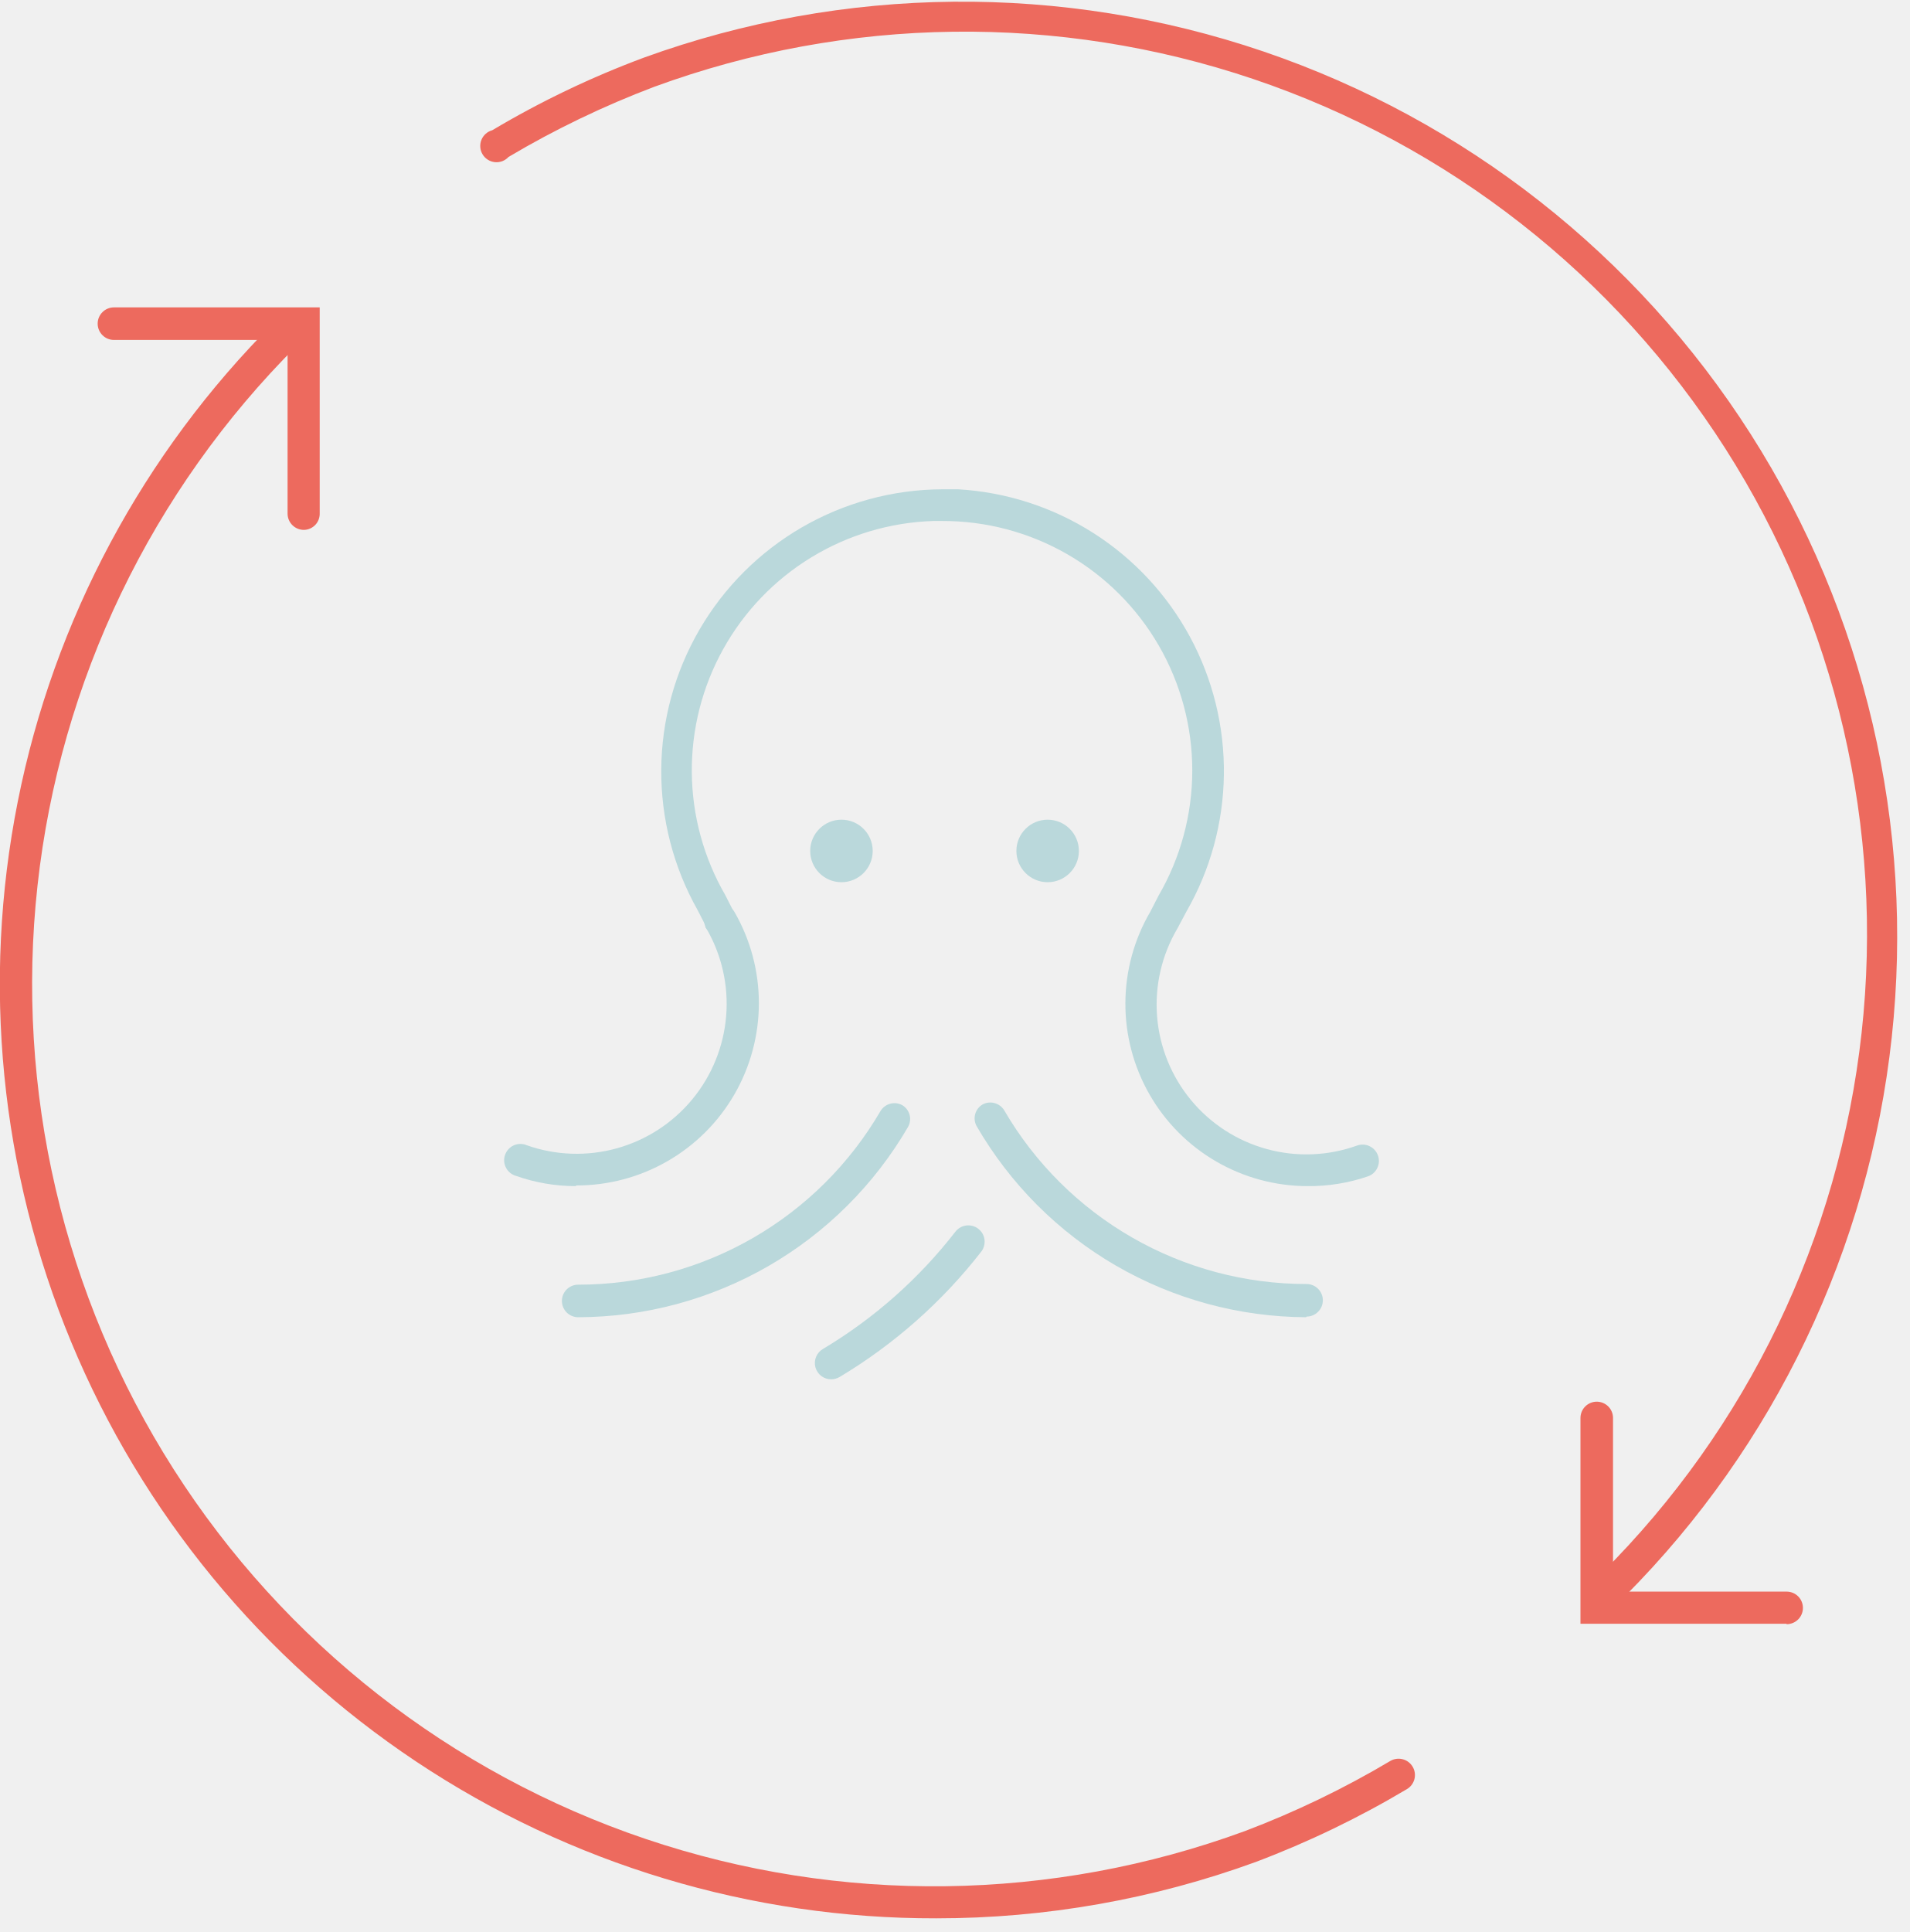
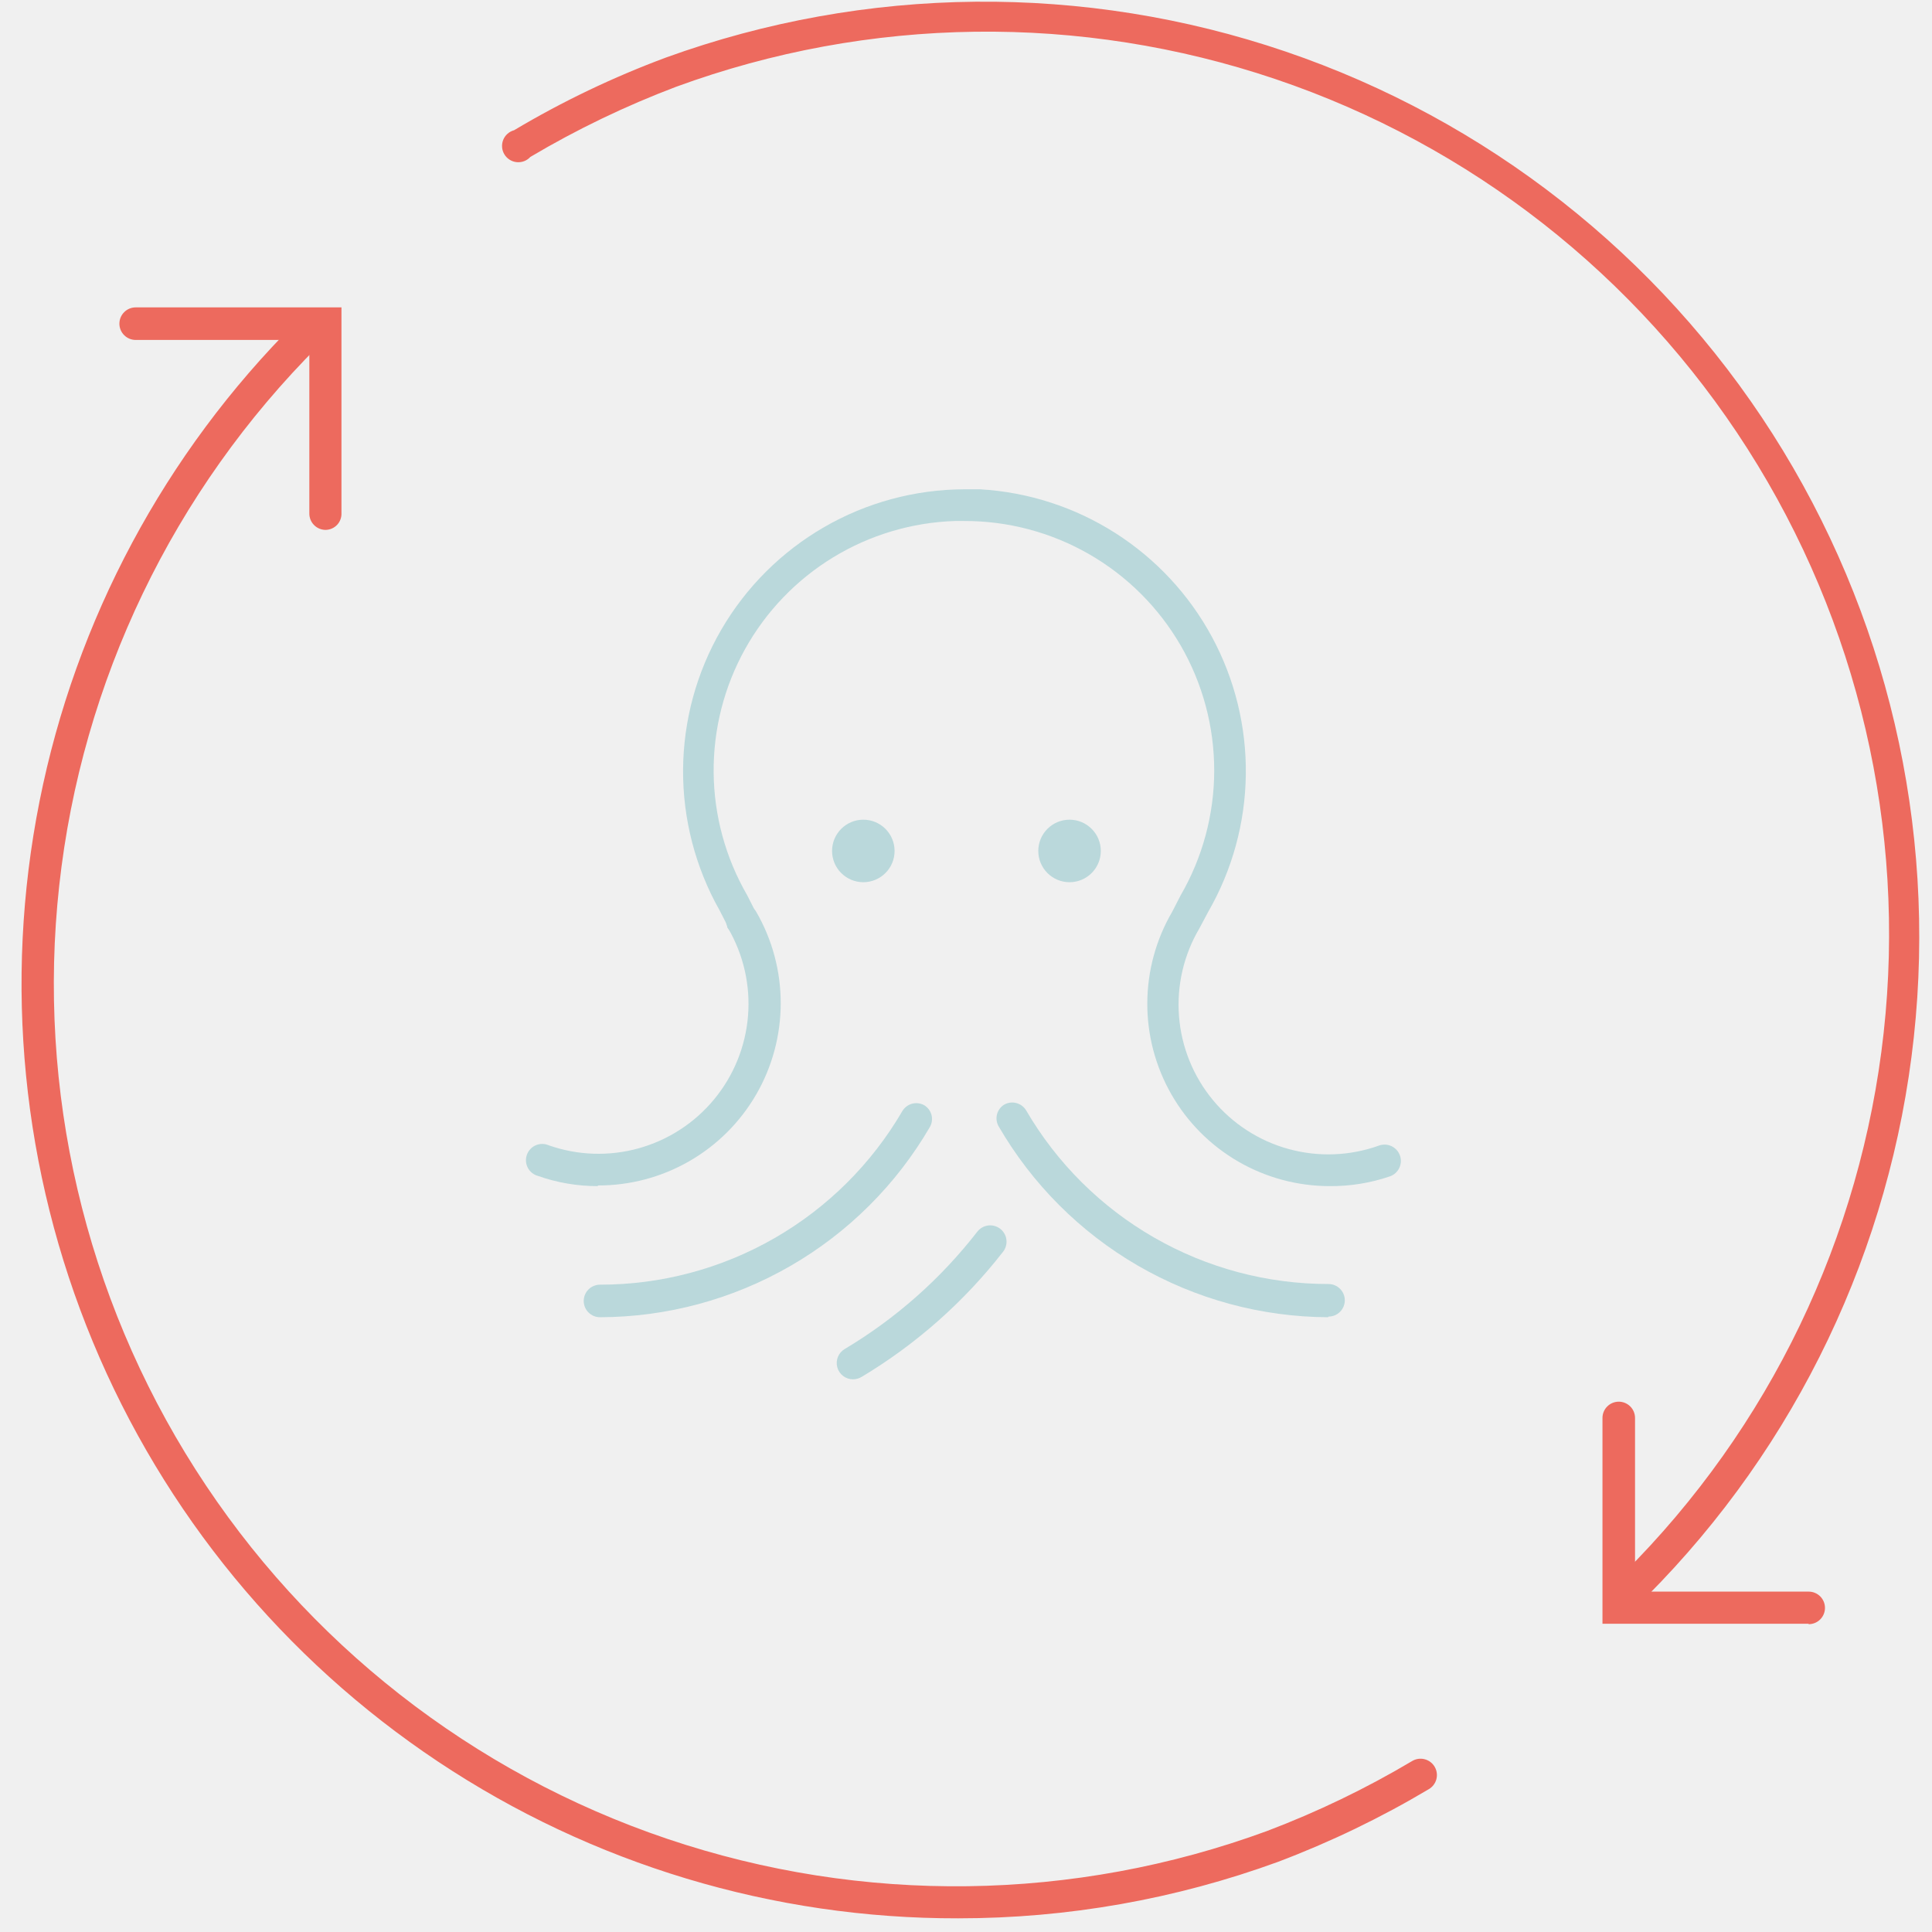
- <svg xmlns="http://www.w3.org/2000/svg" width="88" height="89" viewBox="0 0 88 89" fill="none">
-   <g clip-path="url(#clip0)">
-     <path d="M74.34 73.75C74.139 73.748 73.946 73.669 73.8 73.53C73.66 73.389 73.581 73.199 73.581 73C73.581 72.801 73.66 72.611 73.8 72.47C80.512 65.78 84.736 56.998 85.773 47.579C86.811 38.159 84.599 28.668 79.504 20.678C74.409 12.688 66.737 6.679 57.759 3.645C48.782 0.612 39.037 0.737 30.14 4C27.814 4.881 25.569 5.961 23.43 7.23C23.352 7.316 23.254 7.382 23.146 7.424C23.037 7.466 22.92 7.481 22.805 7.47C22.689 7.459 22.577 7.421 22.479 7.359C22.38 7.297 22.297 7.214 22.237 7.114C22.176 7.015 22.139 6.903 22.13 6.787C22.12 6.671 22.137 6.554 22.18 6.446C22.223 6.338 22.291 6.242 22.378 6.164C22.464 6.087 22.568 6.03 22.68 6C24.907 4.674 27.25 3.553 29.68 2.65C38.884 -0.682 48.948 -0.78 58.215 2.372C67.481 5.525 75.398 11.74 80.66 19.993C85.922 28.247 88.216 38.046 87.163 47.778C86.111 57.51 81.775 66.592 74.87 73.53C74.728 73.667 74.538 73.746 74.34 73.75Z" fill="#ED6A5E" />
-     <path d="M43.141 88.37C34.614 88.389 26.274 85.877 19.178 81.15C12.081 76.424 6.548 69.696 3.28 61.821C0.012 53.946 -0.844 45.278 0.821 36.915C2.485 28.553 6.596 20.873 12.63 14.85C12.771 14.71 12.962 14.631 13.161 14.631C13.359 14.631 13.55 14.71 13.691 14.85C13.761 14.919 13.817 15.001 13.856 15.092C13.894 15.183 13.914 15.281 13.914 15.38C13.914 15.479 13.894 15.577 13.856 15.668C13.817 15.759 13.761 15.841 13.691 15.91C6.983 22.6 2.762 31.382 1.728 40.799C0.694 50.216 2.909 59.704 8.005 67.69C13.101 75.677 20.772 81.683 29.748 84.713C38.725 87.742 48.467 87.614 57.361 84.35C59.684 83.47 61.925 82.39 64.06 81.12C64.233 81.019 64.438 80.991 64.631 81.042C64.825 81.092 64.99 81.218 65.09 81.39C65.191 81.562 65.219 81.768 65.169 81.961C65.118 82.154 64.993 82.319 64.82 82.42C62.607 83.738 60.281 84.859 57.87 85.77C53.151 87.492 48.165 88.372 43.141 88.37V88.37Z" fill="#ED6A5E" />
-     <path d="M82.31 74.8H72.82V65.32C72.82 65.121 72.899 64.93 73.04 64.79C73.181 64.649 73.371 64.57 73.57 64.57C73.769 64.57 73.96 64.649 74.101 64.79C74.241 64.93 74.32 65.121 74.32 65.32V73.32H82.32C82.519 73.32 82.71 73.399 82.851 73.54C82.991 73.68 83.07 73.871 83.07 74.07C83.07 74.269 82.991 74.46 82.851 74.6C82.71 74.741 82.519 74.82 82.32 74.82L82.31 74.8Z" fill="#ED6A5E" />
-     <path d="M14 24.41C13.801 24.41 13.61 24.331 13.47 24.19C13.329 24.05 13.25 23.859 13.25 23.66V15.66H5.25C5.051 15.66 4.86 15.581 4.72 15.44C4.579 15.3 4.5 15.109 4.5 14.91C4.5 14.711 4.579 14.52 4.72 14.38C4.86 14.239 5.051 14.16 5.25 14.16H14.73V23.64C14.734 23.739 14.718 23.837 14.683 23.93C14.649 24.023 14.596 24.107 14.528 24.179C14.46 24.251 14.378 24.308 14.287 24.348C14.197 24.388 14.099 24.409 14 24.41V24.41Z" fill="#ED6A5E" />
-     <path d="M60.25 54.64C58.772 54.64 57.32 54.249 56.041 53.508C54.761 52.767 53.7 51.702 52.965 50.419C52.23 49.137 51.845 47.683 51.852 46.205C51.858 44.727 52.254 43.276 53 42L53.38 41.26C54.396 39.511 54.932 37.524 54.934 35.501C54.936 33.478 54.404 31.49 53.391 29.738C52.378 27.987 50.921 26.534 49.167 25.526C47.413 24.519 45.423 23.992 43.4 24H43C41.014 24.063 39.078 24.64 37.382 25.675C35.685 26.709 34.286 28.166 33.321 29.903C32.356 31.64 31.858 33.598 31.875 35.585C31.892 37.572 32.425 39.52 33.42 41.24L33.79 41.97C33.876 42.143 33.894 42.341 33.84 42.526C33.786 42.712 33.665 42.87 33.5 42.97C33.418 43.02 33.326 43.053 33.231 43.067C33.136 43.081 33.038 43.076 32.945 43.051C32.852 43.027 32.764 42.984 32.688 42.926C32.612 42.867 32.548 42.794 32.5 42.71C32.5 42.71 32.5 42.63 32.5 42.62L32.14 41.92C31.029 39.947 30.452 37.718 30.467 35.453C30.482 33.188 31.089 30.967 32.226 29.009C33.364 27.051 34.993 25.424 36.953 24.289C38.913 23.155 41.136 22.552 43.4 22.54H44.15C46.362 22.669 48.505 23.362 50.374 24.552C52.243 25.742 53.777 27.39 54.83 29.34C55.883 31.29 56.42 33.476 56.39 35.692C56.361 37.908 55.765 40.079 54.66 42L54.25 42.77C53.528 43.993 53.201 45.408 53.313 46.824C53.425 48.239 53.971 49.585 54.877 50.679C55.782 51.773 57.003 52.56 58.373 52.934C59.743 53.309 61.194 53.251 62.53 52.77C62.623 52.737 62.722 52.723 62.821 52.728C62.92 52.734 63.016 52.758 63.105 52.801C63.194 52.844 63.274 52.904 63.34 52.977C63.406 53.051 63.457 53.137 63.49 53.23C63.523 53.323 63.537 53.422 63.532 53.521C63.526 53.619 63.502 53.716 63.459 53.805C63.416 53.894 63.356 53.974 63.283 54.04C63.209 54.106 63.123 54.157 63.03 54.19C62.136 54.496 61.196 54.648 60.25 54.64V54.64Z" fill="#BAD8DB" />
-     <path d="M26.54 54.64C25.6 54.642 24.666 54.483 23.78 54.17C23.68 54.143 23.588 54.095 23.508 54.031C23.427 53.966 23.361 53.885 23.314 53.794C23.266 53.702 23.238 53.602 23.23 53.499C23.223 53.397 23.237 53.293 23.272 53.196C23.306 53.099 23.36 53.01 23.431 52.935C23.501 52.859 23.586 52.799 23.681 52.758C23.775 52.718 23.877 52.697 23.98 52.697C24.084 52.697 24.186 52.719 24.28 52.76C25.614 53.229 27.06 53.277 28.422 52.898C29.784 52.519 30.998 51.731 31.898 50.641C32.799 49.551 33.343 48.211 33.458 46.801C33.573 45.392 33.252 43.981 32.54 42.76C32.441 42.588 32.414 42.383 32.465 42.191C32.517 41.998 32.642 41.834 32.815 41.735C32.987 41.636 33.192 41.609 33.384 41.66C33.577 41.712 33.74 41.838 33.84 42.01C34.578 43.289 34.966 44.74 34.965 46.216C34.964 47.693 34.574 49.143 33.834 50.421C33.093 51.699 32.029 52.759 30.749 53.494C29.468 54.23 28.017 54.614 26.54 54.61V54.64Z" fill="#BAD8DB" />
-     <path d="M60.18 60.68C57.102 60.666 54.081 59.846 51.417 58.303C48.754 56.759 46.542 54.544 45 51.88C44.905 51.711 44.88 51.512 44.931 51.325C44.981 51.138 45.103 50.978 45.27 50.88C45.439 50.788 45.638 50.764 45.824 50.815C46.01 50.865 46.17 50.985 46.27 51.15C47.689 53.586 49.722 55.606 52.167 57.01C54.611 58.414 57.381 59.152 60.2 59.15C60.399 59.15 60.59 59.229 60.73 59.37C60.871 59.51 60.95 59.701 60.95 59.9C60.95 60.099 60.871 60.29 60.73 60.43C60.59 60.571 60.399 60.65 60.2 60.65L60.18 60.68Z" fill="#BAD8DB" />
-     <path d="M38.3 63.54C38.134 63.541 37.973 63.488 37.841 63.388C37.709 63.287 37.614 63.146 37.57 62.986C37.527 62.827 37.538 62.657 37.601 62.504C37.664 62.35 37.776 62.223 37.92 62.14C40.272 60.735 42.34 58.904 44.02 56.74C44.142 56.582 44.322 56.479 44.519 56.454C44.717 56.429 44.917 56.483 45.075 56.605C45.233 56.727 45.336 56.907 45.361 57.105C45.386 57.302 45.332 57.502 45.21 57.66C43.412 59.97 41.201 61.926 38.69 63.43C38.572 63.5 38.437 63.538 38.3 63.54V63.54Z" fill="#BAD8DB" />
-     <path d="M26.64 60.68C26.441 60.68 26.25 60.601 26.109 60.46C25.969 60.32 25.89 60.129 25.89 59.93C25.89 59.731 25.969 59.54 26.109 59.4C26.25 59.259 26.441 59.18 26.64 59.18C29.459 59.182 32.228 58.444 34.673 57.04C37.117 55.636 39.151 53.616 40.57 51.18C40.67 51.015 40.829 50.895 41.016 50.845C41.202 50.794 41.4 50.818 41.57 50.91C41.736 51.008 41.858 51.168 41.909 51.355C41.959 51.542 41.934 51.741 41.84 51.91C40.292 54.572 38.075 56.782 35.408 58.321C32.742 59.859 29.718 60.673 26.64 60.68V60.68Z" fill="#BAD8DB" />
-     <path d="M48.27 40.64C49.065 40.64 49.71 39.995 49.71 39.2C49.71 38.405 49.065 37.76 48.27 37.76C47.475 37.76 46.83 38.405 46.83 39.2C46.83 39.995 47.475 40.64 48.27 40.64Z" fill="#BAD8DB" />
-     <path d="M38.77 40.64C39.565 40.64 40.21 39.995 40.21 39.2C40.21 38.405 39.565 37.76 38.77 37.76C37.975 37.76 37.33 38.405 37.33 39.2C37.33 39.995 37.975 40.64 38.77 40.64Z" fill="#BAD8DB" />
-   </g>
-   <defs>
-     <clipPath id="clip0">
-       <rect width="87.5" height="88.38" fill="white" />
-     </clipPath>
-   </defs>
+ <svg xmlns="http://www.w3.org/2000/svg" width="89" height="89" viewBox="0 0 89 89" fill="none">
+   <path d="M75.34 73.75C75.139 73.748 74.946 73.669 74.8 73.53C74.66 73.389 74.581 73.199 74.581 73C74.581 72.801 74.66 72.611 74.8 72.47C81.512 65.78 85.736 56.998 86.773 47.578C87.811 38.159 85.599 28.668 80.504 20.678C75.409 12.688 67.737 6.678 58.759 3.645C49.782 0.612 40.037 0.737 31.14 4C28.814 4.88 26.569 5.961 24.43 7.23C24.352 7.316 24.254 7.382 24.146 7.424C24.037 7.465 23.92 7.481 23.805 7.47C23.689 7.459 23.577 7.421 23.479 7.359C23.38 7.297 23.297 7.213 23.237 7.114C23.176 7.015 23.139 6.903 23.13 6.787C23.12 6.671 23.137 6.554 23.18 6.446C23.223 6.338 23.291 6.241 23.378 6.164C23.464 6.087 23.568 6.03 23.68 6C25.907 4.674 28.25 3.553 30.68 2.65C39.884 -0.682 49.948 -0.78 59.215 2.372C68.481 5.525 76.398 11.74 81.66 19.993C86.922 28.247 89.216 38.046 88.163 47.778C87.111 57.509 82.775 66.592 75.87 73.53C75.728 73.667 75.538 73.746 75.34 73.75Z" fill="#ED6A5E" />
+   <path d="M44.141 88.37C35.614 88.389 27.274 85.876 20.178 81.15C13.081 76.423 7.548 69.696 4.28 61.821C1.012 53.946 0.156 45.277 1.821 36.915C3.485 28.553 7.596 20.873 13.63 14.85C13.771 14.71 13.962 14.631 14.161 14.631C14.359 14.631 14.55 14.71 14.691 14.85C14.761 14.919 14.817 15.001 14.856 15.092C14.894 15.183 14.914 15.281 14.914 15.38C14.914 15.479 14.894 15.576 14.856 15.668C14.817 15.759 14.761 15.841 14.691 15.91C7.983 22.6 3.762 31.382 2.728 40.799C1.694 50.216 3.909 59.704 9.005 67.69C14.101 75.677 21.772 81.683 30.748 84.712C39.725 87.742 49.467 87.614 58.361 84.35C60.684 83.47 62.925 82.39 65.06 81.12C65.233 81.019 65.438 80.991 65.631 81.042C65.825 81.092 65.99 81.218 66.09 81.39C66.191 81.562 66.219 81.768 66.169 81.961C66.118 82.154 65.993 82.319 65.82 82.42C63.607 83.738 61.281 84.859 58.87 85.77C54.151 87.492 49.165 88.372 44.141 88.37Z" fill="#ED6A5E" />
+   <path d="M83.31 74.8H73.82V65.32C73.82 65.121 73.899 64.93 74.04 64.79C74.181 64.649 74.371 64.57 74.57 64.57C74.769 64.57 74.96 64.649 75.101 64.79C75.241 64.93 75.32 65.121 75.32 65.32V73.32H83.32C83.519 73.32 83.71 73.399 83.851 73.54C83.991 73.68 84.07 73.871 84.07 74.07C84.07 74.269 83.991 74.46 83.851 74.6C83.71 74.741 83.519 74.82 83.32 74.82L83.31 74.8Z" fill="#ED6A5E" />
+   <path d="M15 24.41C14.801 24.41 14.61 24.331 14.47 24.19C14.329 24.05 14.25 23.859 14.25 23.66V15.66H6.25C6.051 15.66 5.86 15.581 5.72 15.44C5.579 15.3 5.5 15.109 5.5 14.91C5.5 14.711 5.579 14.52 5.72 14.38C5.86 14.239 6.051 14.16 6.25 14.16H15.73V23.64C15.734 23.739 15.718 23.837 15.683 23.93C15.649 24.023 15.596 24.107 15.528 24.179C15.46 24.251 15.378 24.308 15.287 24.348C15.197 24.387 15.099 24.409 15 24.41Z" fill="#ED6A5E" />
+   <path d="M61.25 54.64C59.772 54.639 58.32 54.249 57.041 53.508C55.761 52.767 54.7 51.702 53.965 50.419C53.23 49.137 52.845 47.683 52.852 46.205C52.858 44.726 53.254 43.276 54 42L54.38 41.26C55.396 39.51 55.932 37.524 55.934 35.501C55.936 33.477 55.404 31.49 54.391 29.738C53.378 27.987 51.921 26.534 50.167 25.526C48.413 24.519 46.423 23.992 44.4 24H44C42.014 24.063 40.078 24.64 38.382 25.674C36.685 26.709 35.286 28.166 34.321 29.903C33.356 31.64 32.858 33.597 32.875 35.584C32.892 37.572 33.425 39.52 34.42 41.24L34.79 41.97C34.876 42.142 34.894 42.341 34.84 42.526C34.786 42.711 34.665 42.87 34.5 42.97C34.418 43.02 34.326 43.053 34.231 43.067C34.136 43.081 34.038 43.075 33.945 43.051C33.852 43.027 33.764 42.984 33.688 42.926C33.612 42.867 33.548 42.794 33.5 42.71C33.5 42.71 33.5 42.63 33.5 42.62L33.14 41.92C32.029 39.947 31.452 37.717 31.467 35.453C31.482 33.188 32.089 30.967 33.226 29.009C34.364 27.051 35.993 25.424 37.953 24.289C39.913 23.154 42.136 22.551 44.4 22.54H45.15C47.362 22.669 49.505 23.362 51.374 24.552C53.243 25.742 54.777 27.39 55.83 29.34C56.883 31.29 57.42 33.476 57.39 35.692C57.361 37.908 56.765 40.079 55.66 42L55.25 42.77C54.528 43.992 54.201 45.408 54.313 46.823C54.425 48.239 54.971 49.585 55.877 50.679C56.782 51.772 58.003 52.56 59.373 52.934C60.743 53.308 62.194 53.251 63.53 52.77C63.623 52.737 63.722 52.723 63.821 52.728C63.92 52.733 64.016 52.758 64.105 52.801C64.195 52.844 64.274 52.904 64.34 52.977C64.406 53.051 64.457 53.136 64.49 53.23C64.523 53.323 64.537 53.422 64.532 53.52C64.526 53.619 64.502 53.716 64.459 53.805C64.416 53.894 64.356 53.974 64.283 54.04C64.209 54.106 64.123 54.157 64.03 54.19C63.136 54.496 62.196 54.648 61.25 54.64Z" fill="#BAD8DB" />
+   <path d="M27.54 54.64C26.6 54.642 25.666 54.483 24.78 54.17C24.68 54.143 24.588 54.095 24.508 54.031C24.427 53.966 24.361 53.885 24.314 53.794C24.266 53.702 24.238 53.602 24.23 53.499C24.223 53.397 24.237 53.293 24.272 53.196C24.306 53.099 24.36 53.01 24.431 52.935C24.501 52.859 24.586 52.799 24.681 52.758C24.775 52.718 24.877 52.697 24.98 52.697C25.084 52.697 25.186 52.719 25.28 52.76C26.614 53.229 28.06 53.277 29.422 52.898C30.784 52.519 31.998 51.731 32.898 50.641C33.799 49.551 34.343 48.211 34.458 46.801C34.573 45.392 34.252 43.981 33.54 42.76C33.441 42.588 33.414 42.383 33.465 42.191C33.517 41.998 33.642 41.834 33.815 41.735C33.987 41.636 34.192 41.609 34.384 41.66C34.577 41.712 34.74 41.838 34.84 42.01C35.578 43.289 35.966 44.74 35.965 46.216C35.964 47.693 35.574 49.143 34.834 50.421C34.093 51.699 33.029 52.759 31.749 53.494C30.468 54.23 29.017 54.614 27.54 54.61V54.64Z" fill="#BAD8DB" />
+   <path d="M61.18 60.68C58.102 60.666 55.081 59.846 52.417 58.303C49.754 56.759 47.542 54.544 46 51.88C45.905 51.711 45.88 51.512 45.931 51.325C45.981 51.138 46.103 50.978 46.27 50.88C46.439 50.788 46.638 50.764 46.824 50.815C47.01 50.865 47.17 50.985 47.27 51.15C48.689 53.586 50.722 55.606 53.167 57.01C55.611 58.414 58.381 59.152 61.2 59.15C61.399 59.15 61.59 59.229 61.73 59.37C61.871 59.51 61.95 59.701 61.95 59.9C61.95 60.099 61.871 60.29 61.73 60.43C61.59 60.571 61.399 60.65 61.2 60.65L61.18 60.68Z" fill="#BAD8DB" />
+   <path d="M39.3 63.54C39.134 63.541 38.973 63.488 38.841 63.387C38.709 63.287 38.614 63.146 38.57 62.986C38.527 62.826 38.538 62.657 38.601 62.504C38.664 62.35 38.776 62.222 38.92 62.14C41.272 60.735 43.34 58.904 45.02 56.74C45.142 56.582 45.322 56.479 45.519 56.454C45.717 56.428 45.917 56.483 46.075 56.605C46.233 56.727 46.336 56.907 46.361 57.104C46.386 57.302 46.332 57.502 46.21 57.66C44.412 59.97 42.201 61.926 39.69 63.43C39.572 63.5 39.437 63.538 39.3 63.54Z" fill="#BAD8DB" />
+   <path d="M27.64 60.68C27.441 60.68 27.25 60.601 27.109 60.46C26.969 60.319 26.89 60.129 26.89 59.93C26.89 59.731 26.969 59.54 27.109 59.4C27.25 59.259 27.441 59.18 27.64 59.18C30.459 59.182 33.228 58.444 35.673 57.04C38.117 55.636 40.151 53.615 41.57 51.18C41.67 51.015 41.829 50.895 42.016 50.844C42.202 50.794 42.4 50.818 42.57 50.91C42.736 51.008 42.858 51.168 42.909 51.355C42.959 51.542 42.934 51.741 42.84 51.91C41.292 54.572 39.075 56.782 36.408 58.32C33.742 59.859 30.718 60.672 27.64 60.68Z" fill="#BAD8DB" />
+   <path d="M49.27 40.64C50.065 40.64 50.71 39.995 50.71 39.2C50.71 38.405 50.065 37.76 49.27 37.76C48.475 37.76 47.83 38.405 47.83 39.2C47.83 39.995 48.475 40.64 49.27 40.64Z" fill="#BAD8DB" />
+   <path d="M39.77 40.64C40.565 40.64 41.21 39.995 41.21 39.2C41.21 38.405 40.565 37.76 39.77 37.76C38.975 37.76 38.33 38.405 38.33 39.2C38.33 39.995 38.975 40.64 39.77 40.64Z" fill="#BAD8DB" />
</svg>
